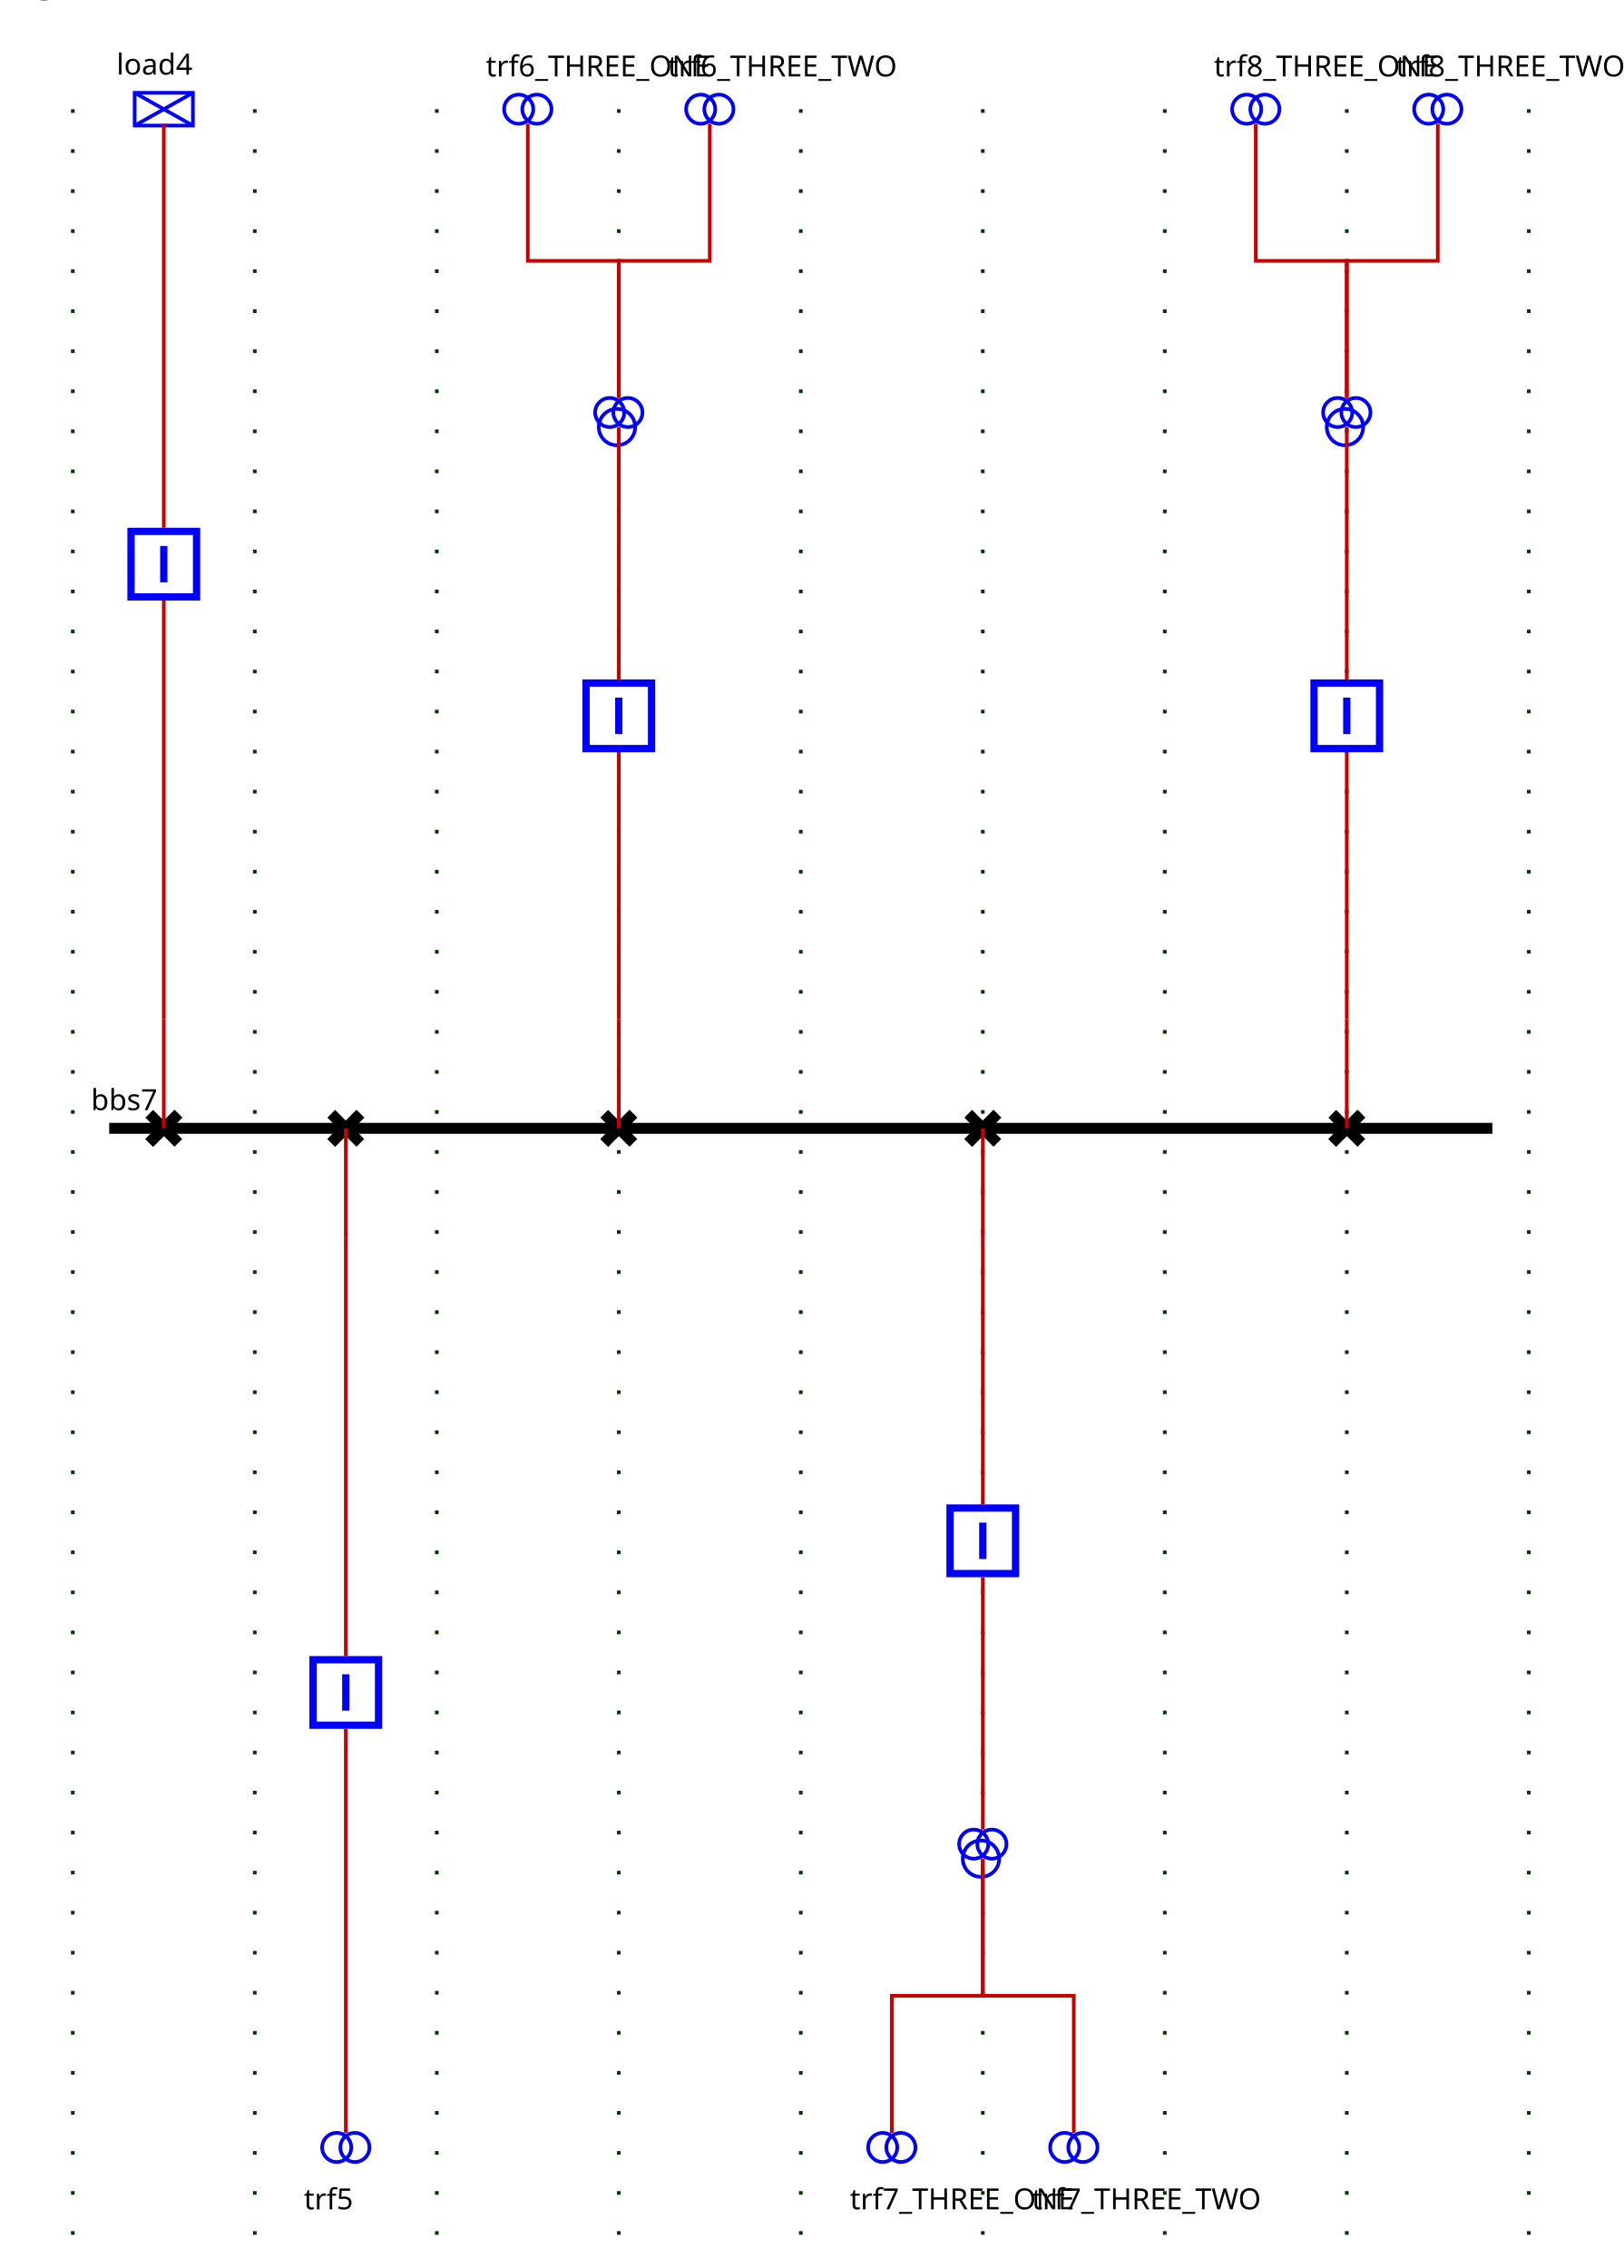
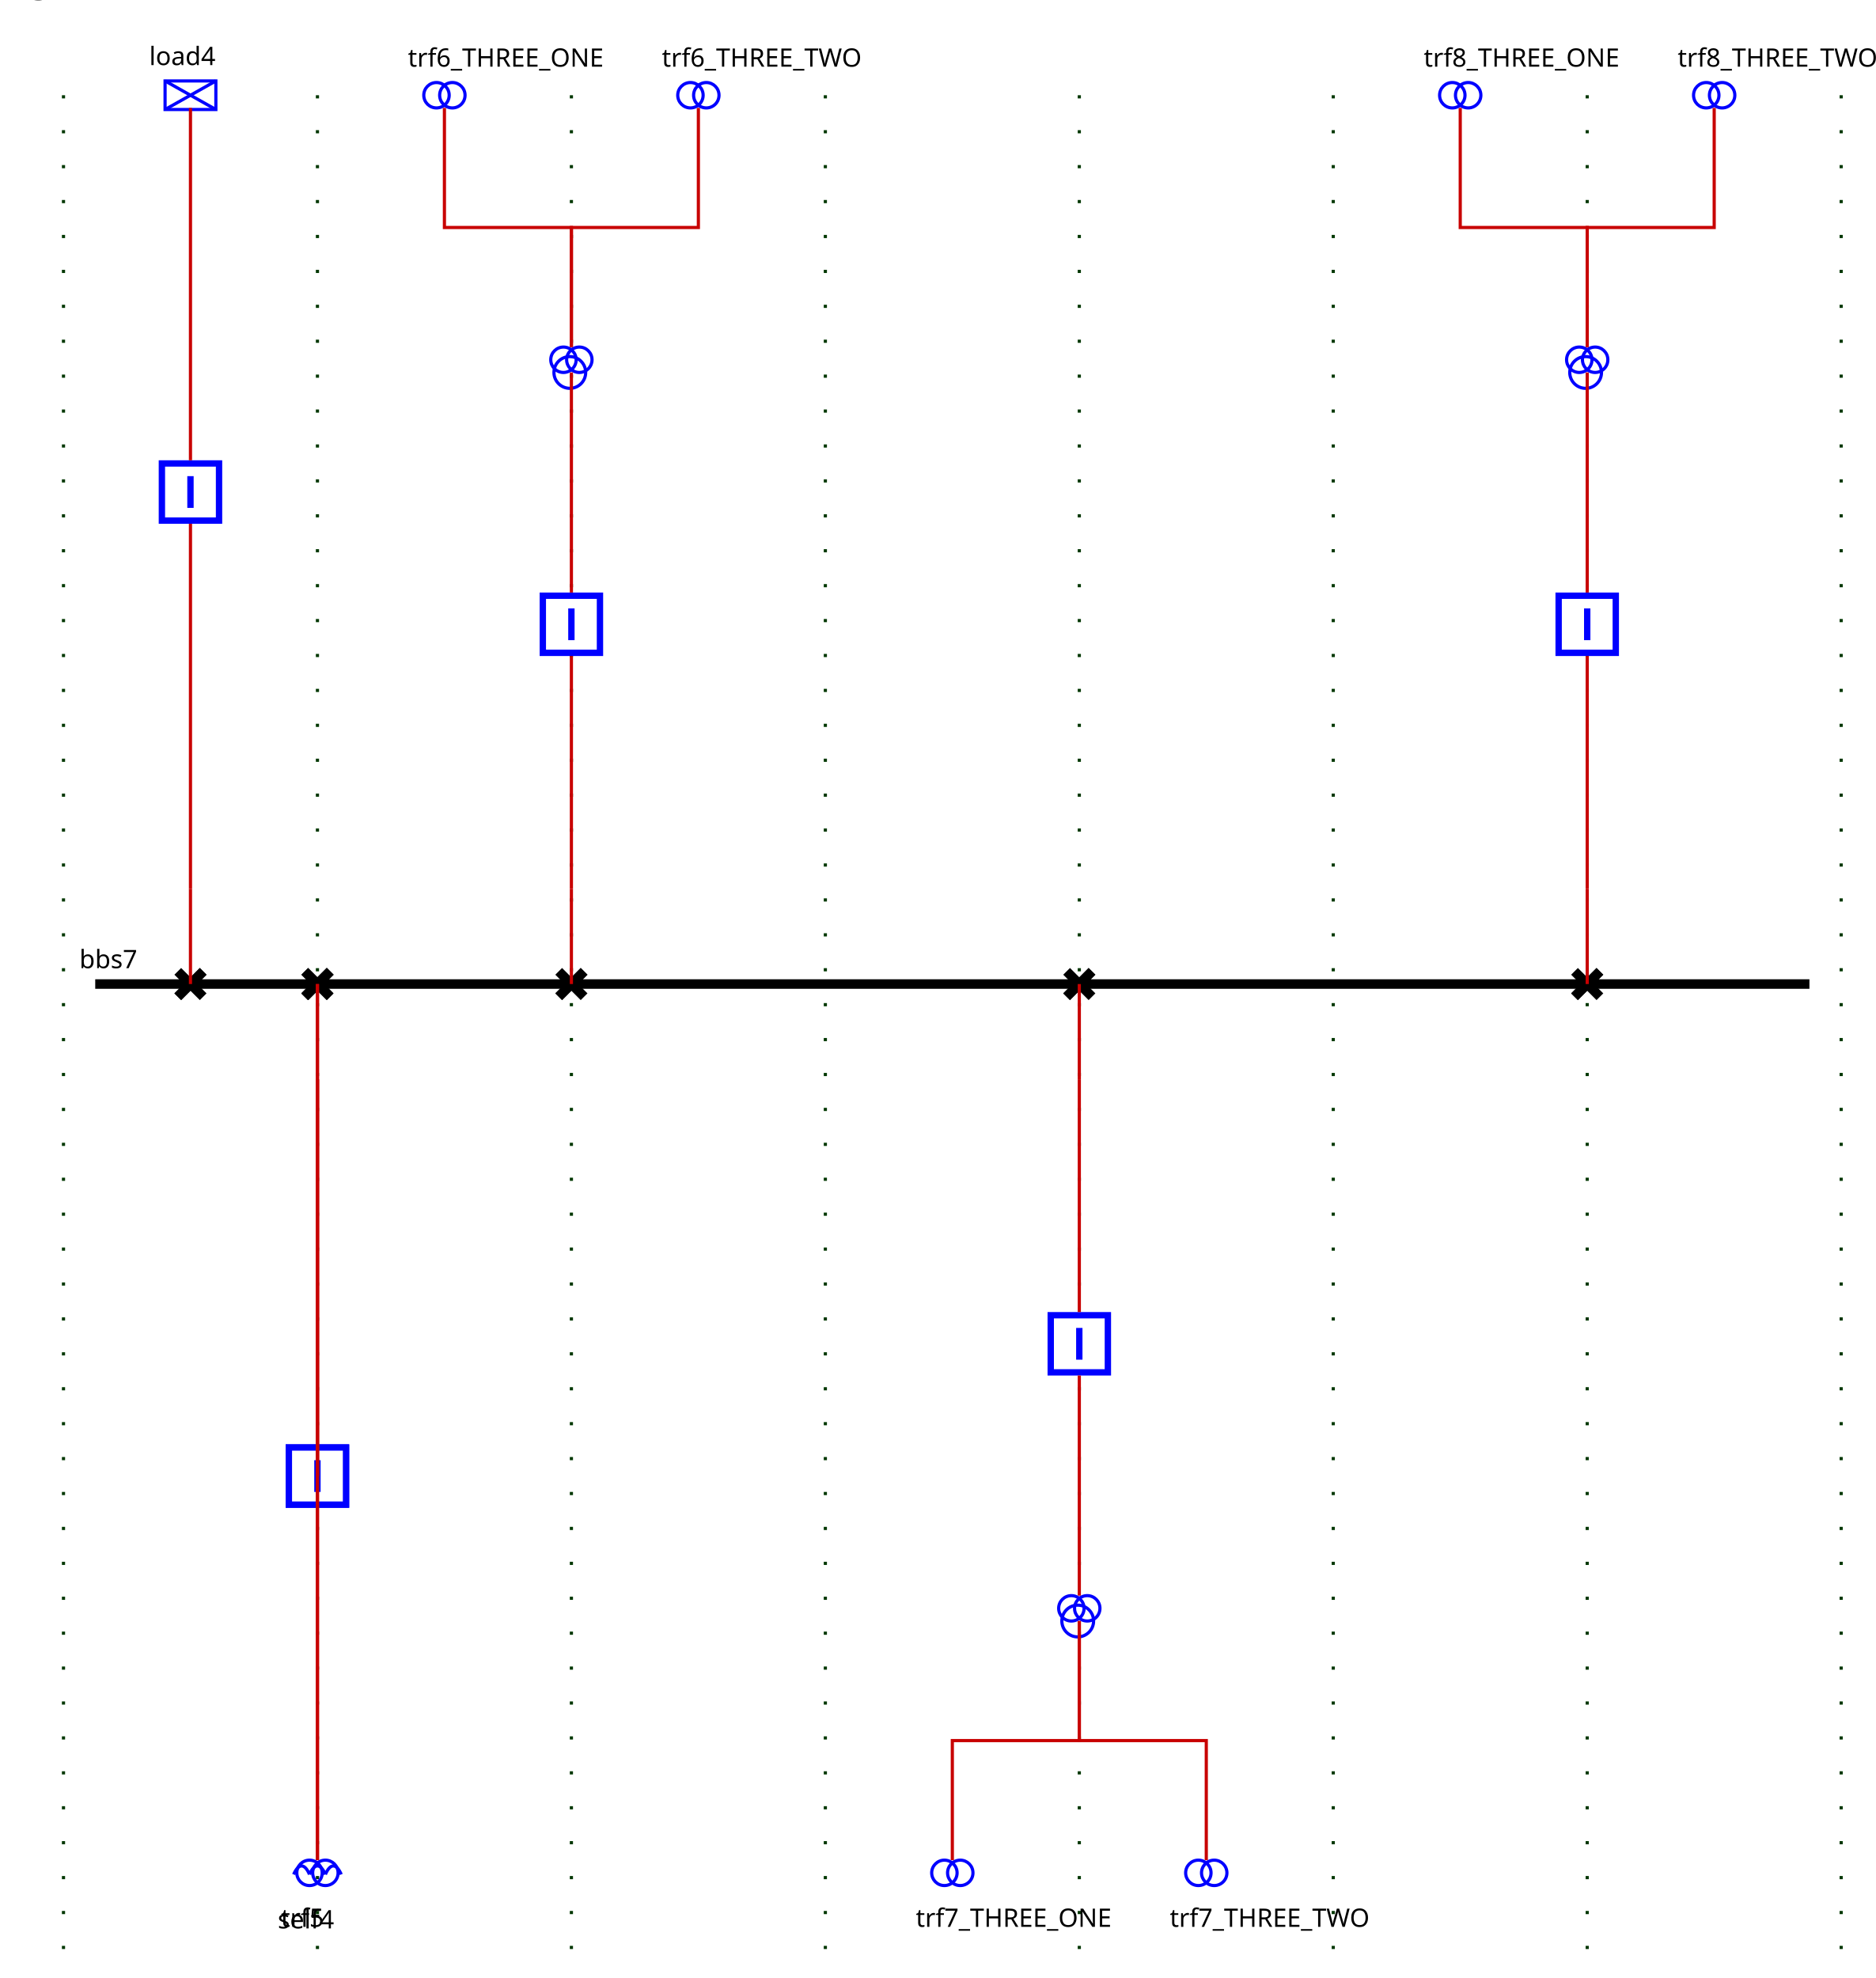
<svg xmlns="http://www.w3.org/2000/svg">
  <style>.substation-diagram {fill:rgb(255,255,255);stroke-width:1;fill-opacity:0;}.wire_vl3 {stroke:rgb(200,0,0);stroke-width:1;}.grid {stroke:rgb(0,55,0);stroke-width:1;stroke-dasharray:1,10;}.bus_vl3 {stroke:rgb(0,0,0);stroke-width:3;}.component-label {fill:black;color:black;stroke:none;fill-opacity:1;}.BUSBAR_SECTION{stroke:rgb(0,0,255);}

.BREAKER {
	stroke:rgb(0,0,255);
    stroke-width:2;
    fill-opacity:1;
}

.DISCONNECTOR {
    stroke:rgb(0,0,0);
    stroke-width:3
}
.GENERATOR{stroke:rgb(0,0,255);}
.LINE{stroke:rgb(0,0,255);}
.LOAD{stroke:rgb(0,0,255);}
.LOAD_BREAK_SWITCH{stroke:rgb(0,0,255);}
.NODE {stroke:rgb(0,0,0);fill:rgb(0,0,0);fill-opacity:1;}
.CAPACITOR{stroke:rgb(0,0,255);}
.INDUCTOR{stroke:rgb(0,0,255);}
.STATIC_VAR_COMPENSATOR{stroke:rgb(0,0,255);}
#path5227 { stroke-width:0.4; stroke-linecap:butt;stroke-linejoin:miter;stroke-miterlimit:1.4;}
#path5229 {stroke-width:0.4;stroke-linecap:butt;stroke-linejoin:miter;stroke-miterlimit:4;}
#path5231 {stroke-width:0.4;stroke-linecap:butt;stroke-linejoin:miter;stroke-miterlimit:4;}
.TWO_WINDINGS_TRANSFORMER{stroke:rgb(0,0,255);}
.THREE_WINDINGS_TRANSFORMER{stroke:rgb(0,0,255);}
.VSC_CONVERTER_STATION {stroke:rgb(0,0,255);font-size:7.431px;line-height:1.25;font-family:sans-serif;-inkscape-font-specification:'sans-serif, Normal';font-variant-ligatures:normal;font-variant-caps:normal;font-variant-numeric:normal;font-feature-settings:normal;text-align:start;letter-spacing:0px;word-spacing:0px;writing-mode:lr-tb;text-anchor:start;stroke-miterlimit:4;}
.DANGLING_LINE {stroke:rgb(0,0,0);stroke-width:2;}
.PHASE_SHIFT_TRANSFORMER {stroke:rgb(0,0,255);stroke-linecap:butt;stroke-linejoin:miter;stroke-miterlimit:4;}
- .dload4 .open { visibility: hidden;}.dload4 .closed { visibility: visible;}.bload4 .open { visibility: hidden;}.bload4 .closed { visibility: visible;}.dtrf25 .open { visibility: hidden;}.dtrf25 .closed { visibility: visible;}.btrf25 .open { visibility: hidden;}.btrf25 .closed { visibility: visible;}.dtrf36 .open { visibility: hidden;}.dtrf36 .closed { visibility: visible;}.btrf36 .open { visibility: hidden;}.btrf36 .closed { visibility: visible;}.dtrf37 .open { visibility: hidden;}.dtrf37 .closed { visibility: visible;}.btrf37 .open { visibility: hidden;}.btrf37 .closed { visibility: visible;}.dtrf38 .open { visibility: hidden;}.dtrf38 .closed { visibility: visible;}.btrf38 .open { visibility: hidden;}.btrf38 .closed { visibility: visible;}</style>
+ .dload4 .open { visibility: hidden;}.dload4 .closed { visibility: visible;}.bload4 .open { visibility: hidden;}.bload4 .closed { visibility: visible;}.dself4 .open { visibility: hidden;}.dself4 .closed { visibility: visible;}.bself4 .open { visibility: hidden;}.bself4 .closed { visibility: visible;}.dtrf25 .open { visibility: hidden;}.dtrf25 .closed { visibility: visible;}.btrf25 .open { visibility: hidden;}.btrf25 .closed { visibility: visible;}.dtrf36 .open { visibility: hidden;}.dtrf36 .closed { visibility: visible;}.btrf36 .open { visibility: hidden;}.btrf36 .closed { visibility: visible;}.dtrf37 .open { visibility: hidden;}.dtrf37 .closed { visibility: visible;}.btrf37 .open { visibility: hidden;}.btrf37 .closed { visibility: visible;}.dtrf38 .open { visibility: hidden;}.dtrf38 .closed { visibility: visible;}.btrf38 .open { visibility: hidden;}.btrf38 .closed { visibility: visible;}</style>
  <g class="substation-diagram">
    <g id="GRID_vl3">
      <line y2="565.0" x1="0.0" class="grid" x2="0.0" transform="translate(20.0,50.0)" y1="-20.0" />
-       <line y2="565.0" x1="50.0" class="grid" x2="50.0" transform="translate(20.0,50.0)" y1="-20.0" />
-       <line y2="565.0" x1="100.0" class="grid" x2="100.0" transform="translate(20.0,50.0)" y1="-20.0" />
-       <line y2="565.0" x1="150.0" class="grid" x2="150.0" transform="translate(20.0,50.0)" y1="-20.0" />
-       <line y2="565.0" x1="200.0" class="grid" x2="200.0" transform="translate(20.0,50.0)" y1="-20.0" />
-       <line y2="565.0" x1="250.0" class="grid" x2="250.0" transform="translate(20.0,50.0)" y1="-20.0" />
-       <line y2="565.0" x1="300.0" class="grid" x2="300.0" transform="translate(20.0,50.0)" y1="-20.0" />
-       <line y2="565.0" x1="350.0" class="grid" x2="350.0" transform="translate(20.0,50.0)" y1="-20.0" />
+       <line y2="565.0" x1="80.0" class="grid" x2="80.0" transform="translate(20.0,50.0)" y1="-20.0" />
+       <line y2="565.0" x1="160.0" class="grid" x2="160.0" transform="translate(20.0,50.0)" y1="-20.0" />
+       <line y2="565.0" x1="240.0" class="grid" x2="240.0" transform="translate(20.0,50.0)" y1="-20.0" />
+       <line y2="565.0" x1="320.0" class="grid" x2="320.0" transform="translate(20.0,50.0)" y1="-20.0" />
      <line y2="565.0" x1="400.0" class="grid" x2="400.0" transform="translate(20.0,50.0)" y1="-20.0" />
+       <line y2="565.0" x1="480.0" class="grid" x2="480.0" transform="translate(20.0,50.0)" y1="-20.0" />
+       <line y2="565.0" x1="560.0" class="grid" x2="560.0" transform="translate(20.0,50.0)" y1="-20.0" />
    </g>
    <g class="substation-diagram BUSBAR_SECTION bbs7" id="bbs7" transform="translate(30.0,310.0)">
-       <line y2="0" x1="0" class="bus_vl3" x2="380.0" y1="0" />
+       <line y2="0" x1="0" class="bus_vl3" x2="540.0" y1="0" />
      <text x="-5.0" font-size="8" y="-5.0" class="component-label" font-family="Verdana" transform="rotate(0,0,0)">bbs7</text>
    </g>
-     <g class="substation-diagram LOAD load4" id="load4" transform="translate(37.0,25.5)">
+     <g class="substation-diagram LOAD load4" id="load4" transform="translate(52.0,25.5)">
      <rect height="9" width="16" />
      <line y2="9" x1="0" x2="16" y1="0" />
      <line y2="9" x1="16" x2="0" y1="0" />
      <text x="-5.0" font-size="8" y="-5.0" class="component-label" font-family="Verdana" transform="rotate(0,0,0)">load4</text>
    </g>
-     <g class="substation-diagram TWO_WINDINGS_TRANSFORMER trf5_TWO" id="trf5_TWO" transform="translate(88.5,586.0)">
+     <g class="substation-diagram INDUCTOR self4" id="self4" transform="translate(92.5,585.5)">
+       <path d="M5,5 A 5 20 0 0 0 0,5" />
+       <path d="M10,5 A 5 20 0 0 0 5,5" />
+       <path d="M15,5 A 5 20 0 0 0 10,5" />
+       <text x="-5.0" font-size="8" y="22.0" class="component-label" font-family="Verdana" transform="rotate(0,0,0)">self4</text>
+     </g>
+     <g class="substation-diagram TWO_WINDINGS_TRANSFORMER trf5_TWO" id="trf5_TWO" transform="translate(93.5,586.0)">
      <circle r="4" cx="4" cy="4" />
      <circle r="4" cx="9" cy="4" />
      <text x="-5.0" font-size="8" y="21.0" class="component-label" font-family="Verdana" transform="rotate(0,0,0)">trf5</text>
    </g>
-     <g class="substation-diagram DISCONNECTOR dload4" id="dload4" transform="translate(41.0,306.0)">
-       <g id="closed">
-         <line y2="8" x1="0" x2="8" y1="0" />
-         <line y2="8" x1="8" x2="0" y1="0" />
-       </g>
-       <g id="open">
-         <line y2="8" x1="8" x2="0" y1="0" />
-       </g>
-     </g>
-     <g class="substation-diagram BREAKER bload4" id="bload4" transform="translate(35.0,145.0)">
-       <g class="closed" id="closed">
-         <rect x="1" width="18" y="1" height="18" />
-         <line y2="15" x1="10" x2="10" y1="5" />
-       </g>
-       <g class="open" id="open">
-         <rect x="1" width="18" y="1" height="18" />
-         <line y2="10" x1="5" x2="15" y1="10" />
-       </g>
-     </g>
-     <g class="substation-diagram DISCONNECTOR dtrf25" id="dtrf25" transform="translate(91.0,306.0)">
-       <g id="closed">
-         <line y2="8" x1="0" x2="8" y1="0" />
-         <line y2="8" x1="8" x2="0" y1="0" />
-       </g>
-       <g id="open">
-         <line y2="8" x1="8" x2="0" y1="0" />
-       </g>
-     </g>
-     <g class="substation-diagram BREAKER btrf25" id="btrf25" transform="translate(85.0,455.0)">
-       <g class="closed" id="closed">
-         <rect x="1" width="18" y="1" height="18" />
-         <line y2="15" x1="10" x2="10" y1="5" />
-       </g>
-       <g class="open" id="open">
-         <rect x="1" width="18" y="1" height="18" />
-         <line y2="10" x1="5" x2="15" y1="10" />
-       </g>
-     </g>
-     <g class="substation-diagram DISCONNECTOR dtrf36" id="dtrf36" transform="translate(166.0,306.0)">
-       <g id="closed">
-         <line y2="8" x1="0" x2="8" y1="0" />
-         <line y2="8" x1="8" x2="0" y1="0" />
-       </g>
-       <g id="open">
-         <line y2="8" x1="8" x2="0" y1="0" />
-       </g>
-     </g>
-     <g class="substation-diagram BREAKER btrf36" id="btrf36" transform="translate(160.0,186.6667)">
-       <g class="closed" id="closed">
-         <rect x="1" width="18" y="1" height="18" />
-         <line y2="15" x1="10" x2="10" y1="5" />
-       </g>
-       <g class="open" id="open">
-         <rect x="1" width="18" y="1" height="18" />
-         <line y2="10" x1="5" x2="15" y1="10" />
-       </g>
-     </g>
-     <g class="substation-diagram DISCONNECTOR dtrf37" id="dtrf37" transform="translate(266.0,306.0)">
-       <g id="closed">
-         <line y2="8" x1="0" x2="8" y1="0" />
-         <line y2="8" x1="8" x2="0" y1="0" />
-       </g>
-       <g id="open">
-         <line y2="8" x1="8" x2="0" y1="0" />
-       </g>
-     </g>
-     <g class="substation-diagram BREAKER btrf37" id="btrf37" transform="translate(260.0,413.3333)">
-       <g class="closed" id="closed">
-         <rect x="1" width="18" y="1" height="18" />
-         <line y2="15" x1="10" x2="10" y1="5" />
-       </g>
-       <g class="open" id="open">
-         <rect x="1" width="18" y="1" height="18" />
-         <line y2="10" x1="5" x2="15" y1="10" />
-       </g>
-     </g>
-     <g class="substation-diagram DISCONNECTOR dtrf38" id="dtrf38" transform="translate(366.0,306.0)">
-       <g id="closed">
-         <line y2="8" x1="0" x2="8" y1="0" />
-         <line y2="8" x1="8" x2="0" y1="0" />
-       </g>
-       <g id="open">
-         <line y2="8" x1="8" x2="0" y1="0" />
-       </g>
-     </g>
-     <g class="substation-diagram BREAKER btrf38" id="btrf38" transform="translate(360.0,186.6667)">
-       <g class="closed" id="closed">
-         <rect x="1" width="18" y="1" height="18" />
-         <line y2="15" x1="10" x2="10" y1="5" />
-       </g>
-       <g class="open" id="open">
-         <rect x="1" width="18" y="1" height="18" />
-         <line y2="10" x1="5" x2="15" y1="10" />
-       </g>
-     </g>
-     <g class="substation-diagram THREE_WINDINGS_TRANSFORMER FICT_vl3_trf63_fictif" id="FICT_vl3_trf63_fictif" transform="translate(163.5,109.3333)">
+     <g class="substation-diagram DISCONNECTOR dload4" id="dload4" transform="translate(56.0,306.0)">
+       <g id="closed">
+         <line y2="8" x1="0" x2="8" y1="0" />
+         <line y2="8" x1="8" x2="0" y1="0" />
+       </g>
+       <g id="open">
+         <line y2="8" x1="8" x2="0" y1="0" />
+       </g>
+     </g>
+     <g class="substation-diagram BREAKER bload4" id="bload4" transform="translate(50.0,145.0)">
+       <g class="closed" id="closed">
+         <rect x="1" width="18" y="1" height="18" />
+         <line y2="15" x1="10" x2="10" y1="5" />
+       </g>
+       <g class="open" id="open">
+         <rect x="1" width="18" y="1" height="18" />
+         <line y2="10" x1="5" x2="15" y1="10" />
+       </g>
+     </g>
+     <g class="substation-diagram DISCONNECTOR dself4" id="dself4" transform="translate(96.0,306.0)">
+       <g id="closed">
+         <line y2="8" x1="0" x2="8" y1="0" />
+         <line y2="8" x1="8" x2="0" y1="0" />
+       </g>
+       <g id="open">
+         <line y2="8" x1="8" x2="0" y1="0" />
+       </g>
+     </g>
+     <g class="substation-diagram BREAKER bself4" id="bself4" transform="translate(90.0,455.0)">
+       <g class="closed" id="closed">
+         <rect x="1" width="18" y="1" height="18" />
+         <line y2="15" x1="10" x2="10" y1="5" />
+       </g>
+       <g class="open" id="open">
+         <rect x="1" width="18" y="1" height="18" />
+         <line y2="10" x1="5" x2="15" y1="10" />
+       </g>
+     </g>
+     <g class="substation-diagram DISCONNECTOR dtrf25" id="dtrf25" transform="translate(96.0,306.0)">
+       <g id="closed">
+         <line y2="8" x1="0" x2="8" y1="0" />
+         <line y2="8" x1="8" x2="0" y1="0" />
+       </g>
+       <g id="open">
+         <line y2="8" x1="8" x2="0" y1="0" />
+       </g>
+     </g>
+     <g class="substation-diagram BREAKER btrf25" id="btrf25" transform="translate(90.0,455.0)">
+       <g class="closed" id="closed">
+         <rect x="1" width="18" y="1" height="18" />
+         <line y2="15" x1="10" x2="10" y1="5" />
+       </g>
+       <g class="open" id="open">
+         <rect x="1" width="18" y="1" height="18" />
+         <line y2="10" x1="5" x2="15" y1="10" />
+       </g>
+     </g>
+     <g class="substation-diagram DISCONNECTOR dtrf36" id="dtrf36" transform="translate(176.0,306.0)">
+       <g id="closed">
+         <line y2="8" x1="0" x2="8" y1="0" />
+         <line y2="8" x1="8" x2="0" y1="0" />
+       </g>
+       <g id="open">
+         <line y2="8" x1="8" x2="0" y1="0" />
+       </g>
+     </g>
+     <g class="substation-diagram BREAKER btrf36" id="btrf36" transform="translate(170.0,186.6667)">
+       <g class="closed" id="closed">
+         <rect x="1" width="18" y="1" height="18" />
+         <line y2="15" x1="10" x2="10" y1="5" />
+       </g>
+       <g class="open" id="open">
+         <rect x="1" width="18" y="1" height="18" />
+         <line y2="10" x1="5" x2="15" y1="10" />
+       </g>
+     </g>
+     <g class="substation-diagram DISCONNECTOR dtrf37" id="dtrf37" transform="translate(336.0,306.0)">
+       <g id="closed">
+         <line y2="8" x1="0" x2="8" y1="0" />
+         <line y2="8" x1="8" x2="0" y1="0" />
+       </g>
+       <g id="open">
+         <line y2="8" x1="8" x2="0" y1="0" />
+       </g>
+     </g>
+     <g class="substation-diagram BREAKER btrf37" id="btrf37" transform="translate(330.0,413.3333)">
+       <g class="closed" id="closed">
+         <rect x="1" width="18" y="1" height="18" />
+         <line y2="15" x1="10" x2="10" y1="5" />
+       </g>
+       <g class="open" id="open">
+         <rect x="1" width="18" y="1" height="18" />
+         <line y2="10" x1="5" x2="15" y1="10" />
+       </g>
+     </g>
+     <g class="substation-diagram DISCONNECTOR dtrf38" id="dtrf38" transform="translate(496.0,306.0)">
+       <g id="closed">
+         <line y2="8" x1="0" x2="8" y1="0" />
+         <line y2="8" x1="8" x2="0" y1="0" />
+       </g>
+       <g id="open">
+         <line y2="8" x1="8" x2="0" y1="0" />
+       </g>
+     </g>
+     <g class="substation-diagram BREAKER btrf38" id="btrf38" transform="translate(490.0,186.6667)">
+       <g class="closed" id="closed">
+         <rect x="1" width="18" y="1" height="18" />
+         <line y2="15" x1="10" x2="10" y1="5" />
+       </g>
+       <g class="open" id="open">
+         <rect x="1" width="18" y="1" height="18" />
+         <line y2="10" x1="5" x2="15" y1="10" />
+       </g>
+     </g>
+     <g class="substation-diagram THREE_WINDINGS_TRANSFORMER FICT_vl3_trf63_fictif" id="FICT_vl3_trf63_fictif" transform="translate(173.5,109.3333)">
      <circle r="4" cx="4" cy="4" />
      <circle r="4" cx="9" cy="4" />
      <circle r="5" cx="6" cy="8" />
    </g>
-     <g class="substation-diagram TWO_WINDINGS_TRANSFORMER trf6_THREE_ONE" id="trf6_THREE_ONE" transform="translate(138.5,26)">
+     <g class="substation-diagram TWO_WINDINGS_TRANSFORMER trf6_THREE_ONE" id="trf6_THREE_ONE" transform="translate(133.5,26)">
      <circle r="4" cx="4" cy="4" />
      <circle r="4" cx="9" cy="4" />
      <text x="-5.0" font-size="8" y="-5.0" class="component-label" font-family="Verdana" transform="rotate(0,0,0)">trf6_THREE_ONE</text>
    </g>
-     <g class="substation-diagram TWO_WINDINGS_TRANSFORMER trf6_THREE_TWO" id="trf6_THREE_TWO" transform="translate(188.5,26)">
+     <g class="substation-diagram TWO_WINDINGS_TRANSFORMER trf6_THREE_TWO" id="trf6_THREE_TWO" transform="translate(213.5,26)">
      <circle r="4" cx="4" cy="4" />
      <circle r="4" cx="9" cy="4" />
      <text x="-5.0" font-size="8" y="-5.0" class="component-label" font-family="Verdana" transform="rotate(0,0,0)">trf6_THREE_TWO</text>
    </g>
-     <g class="substation-diagram THREE_WINDINGS_TRANSFORMER FICT_vl3_trf73_fictif" id="FICT_vl3_trf73_fictif" transform="translate(263.5,502.6667)">
+     <g class="substation-diagram THREE_WINDINGS_TRANSFORMER FICT_vl3_trf73_fictif" id="FICT_vl3_trf73_fictif" transform="translate(333.5,502.6667)">
      <circle r="4" cx="4" cy="4" />
      <circle r="4" cx="9" cy="4" />
      <circle r="5" cx="6" cy="8" />
    </g>
-     <g class="substation-diagram TWO_WINDINGS_TRANSFORMER trf7_THREE_ONE" id="trf7_THREE_ONE" transform="translate(238.5,586.0)">
+     <g class="substation-diagram TWO_WINDINGS_TRANSFORMER trf7_THREE_ONE" id="trf7_THREE_ONE" transform="translate(293.5,586.0)">
      <circle r="4" cx="4" cy="4" />
      <circle r="4" cx="9" cy="4" />
      <text x="-5.0" font-size="8" y="21.0" class="component-label" font-family="Verdana" transform="rotate(0,0,0)">trf7_THREE_ONE</text>
    </g>
-     <g class="substation-diagram TWO_WINDINGS_TRANSFORMER trf7_THREE_TWO" id="trf7_THREE_TWO" transform="translate(288.5,586.0)">
+     <g class="substation-diagram TWO_WINDINGS_TRANSFORMER trf7_THREE_TWO" id="trf7_THREE_TWO" transform="translate(373.5,586.0)">
      <circle r="4" cx="4" cy="4" />
      <circle r="4" cx="9" cy="4" />
      <text x="-5.0" font-size="8" y="21.0" class="component-label" font-family="Verdana" transform="rotate(0,0,0)">trf7_THREE_TWO</text>
    </g>
-     <g class="substation-diagram THREE_WINDINGS_TRANSFORMER FICT_vl3_trf83_fictif" id="FICT_vl3_trf83_fictif" transform="translate(363.5,109.3333)">
+     <g class="substation-diagram THREE_WINDINGS_TRANSFORMER FICT_vl3_trf83_fictif" id="FICT_vl3_trf83_fictif" transform="translate(493.5,109.3333)">
      <circle r="4" cx="4" cy="4" />
      <circle r="4" cx="9" cy="4" />
      <circle r="5" cx="6" cy="8" />
    </g>
-     <g class="substation-diagram TWO_WINDINGS_TRANSFORMER trf8_THREE_ONE" id="trf8_THREE_ONE" transform="translate(338.5,26)">
+     <g class="substation-diagram TWO_WINDINGS_TRANSFORMER trf8_THREE_ONE" id="trf8_THREE_ONE" transform="translate(453.5,26)">
      <circle r="4" cx="4" cy="4" />
      <circle r="4" cx="9" cy="4" />
      <text x="-5.0" font-size="8" y="-5.0" class="component-label" font-family="Verdana" transform="rotate(0,0,0)">trf8_THREE_ONE</text>
    </g>
-     <g class="substation-diagram TWO_WINDINGS_TRANSFORMER trf8_THREE_TWO" id="trf8_THREE_TWO" transform="translate(388.5,26)">
+     <g class="substation-diagram TWO_WINDINGS_TRANSFORMER trf8_THREE_TWO" id="trf8_THREE_TWO" transform="translate(533.5,26)">
      <circle r="4" cx="4" cy="4" />
      <circle r="4" cx="9" cy="4" />
      <text x="-5.0" font-size="8" y="-5.0" class="component-label" font-family="Verdana" transform="rotate(0,0,0)">trf8_THREE_TWO</text>
    </g>
-     <g class="substation-diagram NODE FICT_vl3_dload4Fictif" id="FICT_vl3_dload4Fictif" transform="translate(41.0,276.0)" />
-     <g class="substation-diagram NODE FICT_vl3_dtrf25Fictif" id="FICT_vl3_dtrf25Fictif" transform="translate(91.0,336.0)" />
-     <g class="substation-diagram NODE FICT_vl3_dtrf36Fictif" id="FICT_vl3_dtrf36Fictif" transform="translate(166.0,276.0)" />
-     <g class="substation-diagram NODE FICT_vl3_dtrf37Fictif" id="FICT_vl3_dtrf37Fictif" transform="translate(266.0,336.0)" />
-     <g class="substation-diagram NODE FICT_vl3_dtrf38Fictif" id="FICT_vl3_dtrf38Fictif" transform="translate(366.0,276.0)" />
-     <polyline class="wire_vl3" points="45.0,310.0 45.0,310.0" id="vl3_Wire0" />
-     <polyline class="wire_vl3" points="45.0,145.0 45.0,34.0" id="vl3_Wire1" />
-     <polyline class="wire_vl3" points="95.0,310.0 95.0,310.0" id="vl3_Wire2" />
-     <polyline class="wire_vl3" points="95.0,475.0 95.0,586.0" id="vl3_Wire3" />
-     <polyline class="wire_vl3" points="170.0,310.0 170.0,310.0" id="vl3_Wire4" />
-     <polyline class="wire_vl3" points="270.0,310.0 270.0,310.0" id="vl3_Wire5" />
-     <polyline class="wire_vl3" points="370.0,310.0 370.0,310.0" id="vl3_Wire6" />
-     <polyline class="wire_vl3" points="170.0,186.667 170.0,117.333" id="vl3_Wire7" />
-     <polyline class="wire_vl3" points="170.0,109.333 170.0,71.667 145.0,71.667 145.0,34" id="vl3_Wire8" />
-     <polyline class="wire_vl3" points="170.0,109.333 170.0,71.667 195.0,71.667 195.0,34" id="vl3_Wire9" />
-     <polyline class="wire_vl3" points="270.0,433.333 270.0,502.667" id="vl3_Wire10" />
-     <polyline class="wire_vl3" points="270.0,510.667 270.0,548.333 245.0,548.333 245.0,586.0" id="vl3_Wire11" />
-     <polyline class="wire_vl3" points="270.0,510.667 270.0,548.333 295.0,548.333 295.0,586.0" id="vl3_Wire12" />
-     <polyline class="wire_vl3" points="370.0,186.667 370.0,117.333" id="vl3_Wire13" />
-     <polyline class="wire_vl3" points="370.0,109.333 370.0,71.667 345.0,71.667 345.0,34" id="vl3_Wire14" />
-     <polyline class="wire_vl3" points="370.0,109.333 370.0,71.667 395.0,71.667 395.0,34" id="vl3_Wire15" />
-     <polyline class="wire_vl3" points="45.0,165.0 45.0,280.0" id="vl3_Wire16" />
-     <polyline class="wire_vl3" points="45.0,310.0 45.0,280.0" id="vl3_Wire17" />
-     <polyline class="wire_vl3" points="95.0,455.0 95.0,340.0" id="vl3_Wire18" />
-     <polyline class="wire_vl3" points="95.0,310.0 95.0,340.0" id="vl3_Wire19" />
-     <polyline class="wire_vl3" points="170.0,206.667 170.0,280.0" id="vl3_Wire20" />
-     <polyline class="wire_vl3" points="170.0,310.0 170.0,280.0" id="vl3_Wire21" />
-     <polyline class="wire_vl3" points="270.0,413.333 270.0,340.0" id="vl3_Wire22" />
-     <polyline class="wire_vl3" points="270.0,310.0 270.0,340.0" id="vl3_Wire23" />
-     <polyline class="wire_vl3" points="370.0,206.667 370.0,280.0" id="vl3_Wire24" />
-     <polyline class="wire_vl3" points="370.0,310.0 370.0,280.0" id="vl3_Wire25" />
+     <g class="substation-diagram NODE FICT_vl3_self4Fictif" id="FICT_vl3_self4Fictif" transform="translate(96.0,461.0)" />
+     <g class="substation-diagram NODE FICT_vl3_trf5_TWOFictif" id="FICT_vl3_trf5_TWOFictif" transform="translate(96.0,336.0)" />
+     <g class="substation-diagram NODE FICT_vl3_dload4Fictif" id="FICT_vl3_dload4Fictif" transform="translate(56.0,276.0)" />
+     <g class="substation-diagram NODE FICT_vl3_dtrf36Fictif" id="FICT_vl3_dtrf36Fictif" transform="translate(176.0,276.0)" />
+     <g class="substation-diagram NODE FICT_vl3_dtrf37Fictif" id="FICT_vl3_dtrf37Fictif" transform="translate(336.0,336.0)" />
+     <g class="substation-diagram NODE FICT_vl3_dtrf38Fictif" id="FICT_vl3_dtrf38Fictif" transform="translate(496.0,276.0)" />
+     <polyline class="wire_vl3" points="60.0,310.0 60.0,310.0" id="vl3_Wire0" />
+     <polyline class="wire_vl3" points="60.0,145.0 60.0,34.0" id="vl3_Wire1" />
+     <polyline class="wire_vl3" points="100.0,310.0 100.0,310.0" id="vl3_Wire2" />
+     <polyline class="wire_vl3" points="100.0,310.0 100.0,310.0" id="vl3_Wire3" />
+     <polyline class="wire_vl3" points="180.0,310.0 180.0,310.0" id="vl3_Wire4" />
+     <polyline class="wire_vl3" points="340.0,310.0 340.0,310.0" id="vl3_Wire5" />
+     <polyline class="wire_vl3" points="500.0,310.0 500.0,310.0" id="vl3_Wire6" />
+     <polyline class="wire_vl3" points="180.0,186.667 180.0,117.333" id="vl3_Wire7" />
+     <polyline class="wire_vl3" points="180.0,109.333 180.0,71.667 140.0,71.667 140.0,34" id="vl3_Wire8" />
+     <polyline class="wire_vl3" points="180.0,109.333 180.0,71.667 220.0,71.667 220.0,34" id="vl3_Wire9" />
+     <polyline class="wire_vl3" points="340.0,433.333 340.0,502.667" id="vl3_Wire10" />
+     <polyline class="wire_vl3" points="340.0,510.667 340.0,548.333 300.0,548.333 300.0,586.0" id="vl3_Wire11" />
+     <polyline class="wire_vl3" points="340.0,510.667 340.0,548.333 380.0,548.333 380.0,586.0" id="vl3_Wire12" />
+     <polyline class="wire_vl3" points="500.0,186.667 500.0,117.333" id="vl3_Wire13" />
+     <polyline class="wire_vl3" points="500.0,109.333 500.0,71.667 460.0,71.667 460.0,34" id="vl3_Wire14" />
+     <polyline class="wire_vl3" points="500.0,109.333 500.0,71.667 540.0,71.667 540.0,34" id="vl3_Wire15" />
+     <polyline class="wire_vl3" points="100.0,465.0 100.0,455.0" id="vl3_Wire16" />
+     <polyline class="wire_vl3" points="100.0,465.0 100.0,310.0" id="vl3_Wire17" />
+     <polyline class="wire_vl3" points="100.0,465.0 100.0,455.0" id="vl3_Wire18" />
+     <polyline class="wire_vl3" points="100.0,586.0 100.0,465.0" id="vl3_Wire19" />
+     <polyline class="wire_vl3" points="100.0,340.0 100.0,310.0" id="vl3_Wire20" />
+     <polyline class="wire_vl3" points="100.0,340.0 100.0,455.0" id="vl3_Wire21" />
+     <polyline class="wire_vl3" points="100.0,340.0 100.0,455.0" id="vl3_Wire22" />
+     <polyline class="wire_vl3" points="100.0,586.0 100.0,340.0" id="vl3_Wire23" />
+     <polyline class="wire_vl3" points="60.0,165.0 60.0,280.0" id="vl3_Wire24" />
+     <polyline class="wire_vl3" points="60.0,310.0 60.0,280.0" id="vl3_Wire25" />
+     <polyline class="wire_vl3" points="180.0,206.667 180.0,280.0" id="vl3_Wire26" />
+     <polyline class="wire_vl3" points="180.0,310.0 180.0,280.0" id="vl3_Wire27" />
+     <polyline class="wire_vl3" points="340.0,413.333 340.0,340.0" id="vl3_Wire28" />
+     <polyline class="wire_vl3" points="340.0,310.0 340.0,340.0" id="vl3_Wire29" />
+     <polyline class="wire_vl3" points="500.0,206.667 500.0,280.0" id="vl3_Wire30" />
+     <polyline class="wire_vl3" points="500.0,310.0 500.0,280.0" id="vl3_Wire31" />
    <g id="LABEL_VL_vl3">
      <text x="0.0" font-size="12" y="0.0" class="component-label" font-family="Verdana" transform="rotate(0,0,0)">vl3</text>
    </g>
  </g>
</svg>
